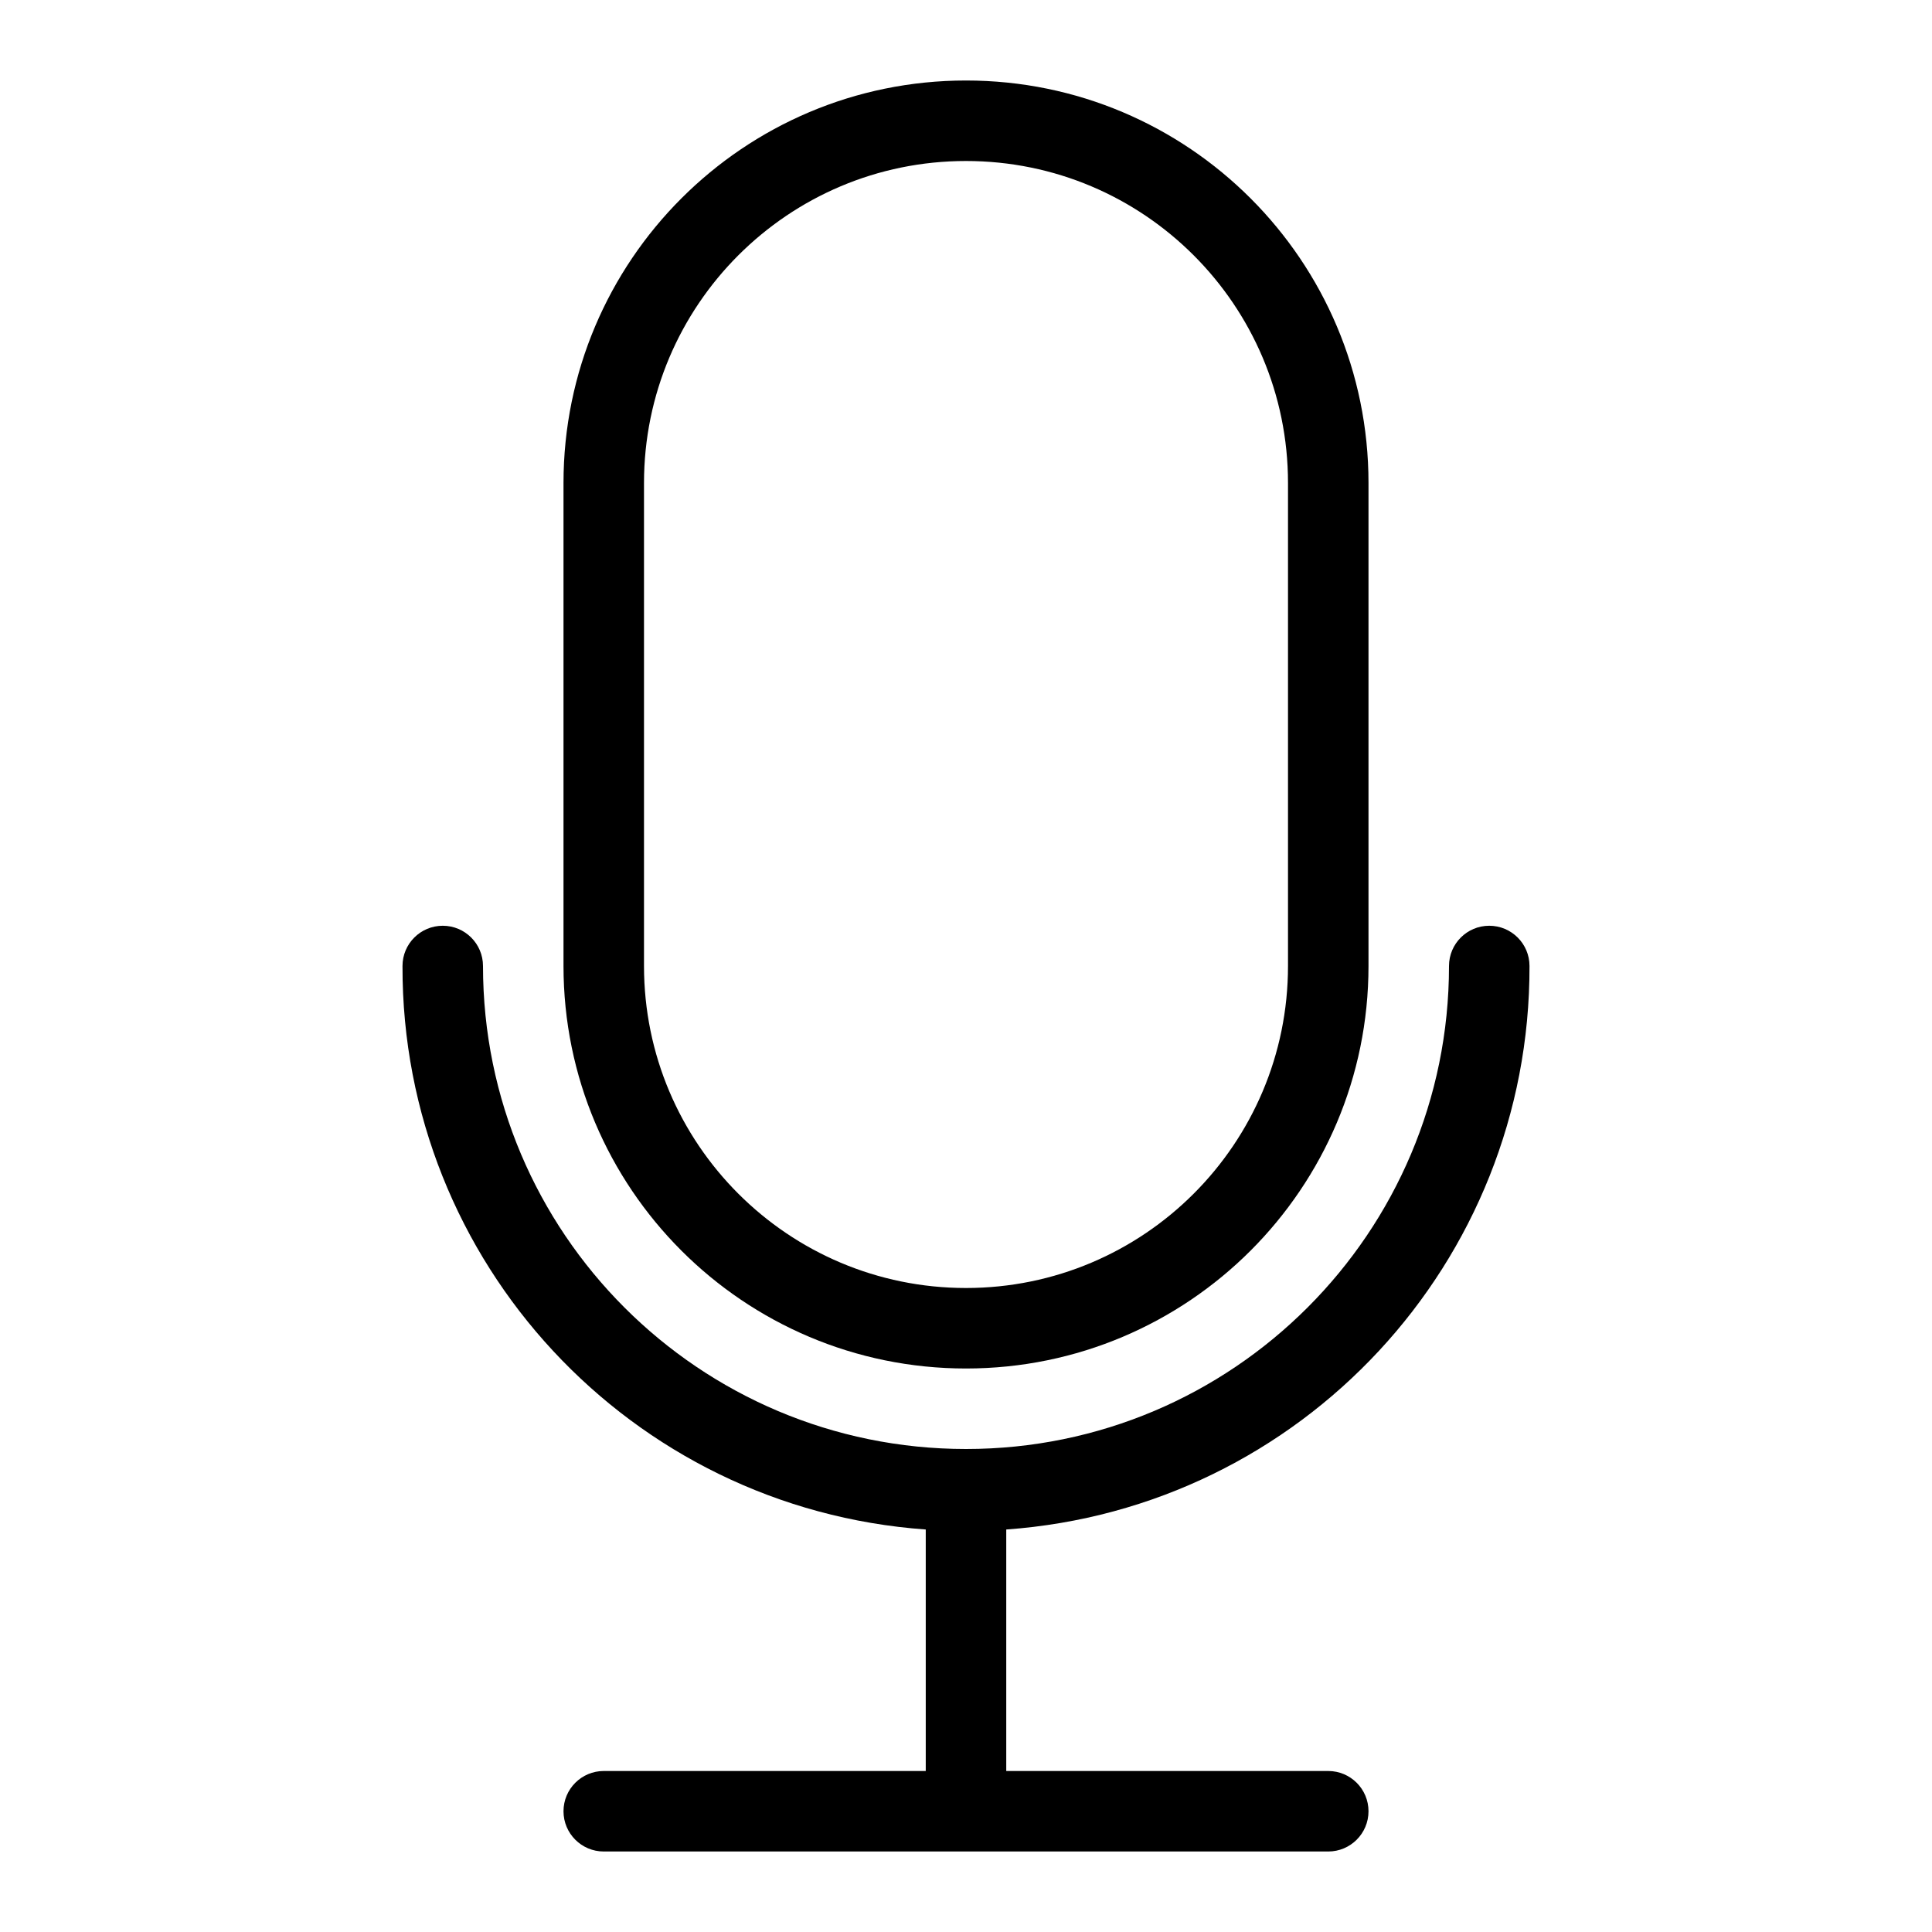
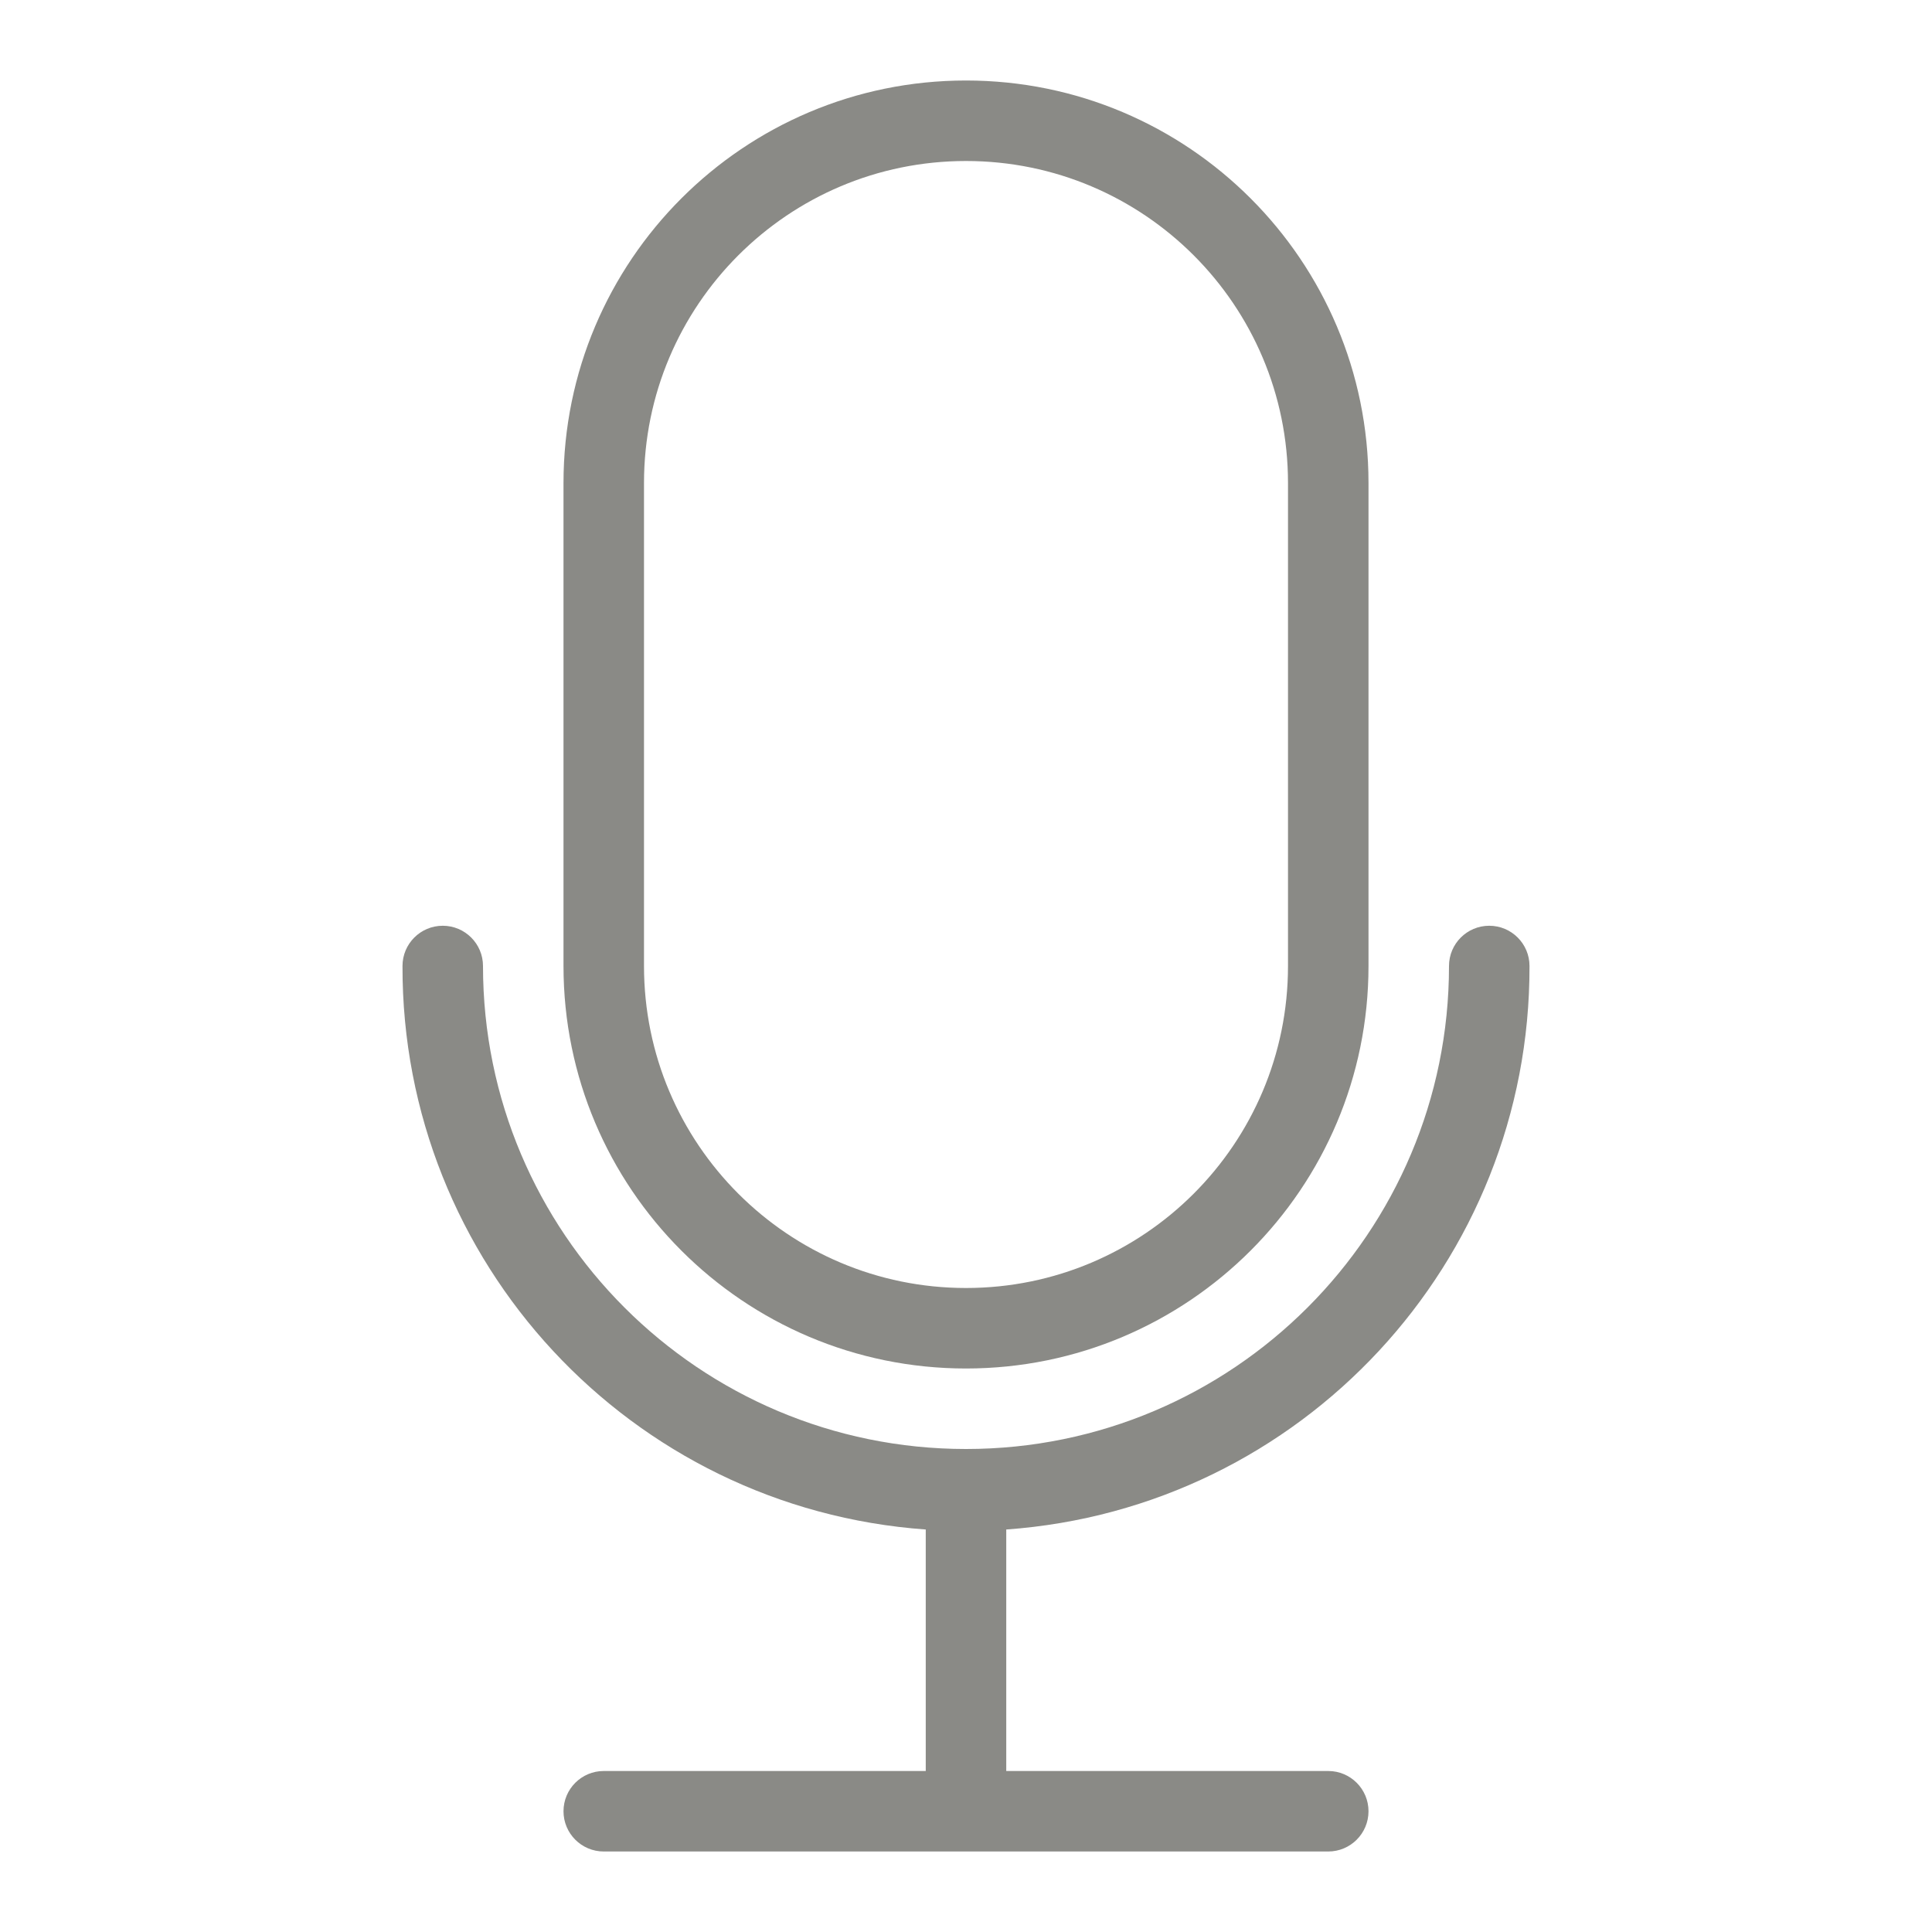
<svg xmlns="http://www.w3.org/2000/svg" id="Ebene_1" data-name="Ebene 1" viewBox="0 0 24 24">
+   <defs>
+     <style>.cls-1{fill:#8a8a86;}</style>
+   </defs>
  <path class="cls-1" d="M16.5,22h-4V19A7,7,0,0,0,19,12a.5.5,0,0,0-1,0A6,6,0,0,1,6,12a.5.5,0,0,0-1,0,7,7,0,0,0,6.5,7v3h-4a.5.5,0,0,0,0,1h9a.5.5,0,0,0,0-1Z" />
  <path class="cls-1" d="M12,17a5,5,0,0,0,5-5V6A5,5,0,0,0,7,6v6A5,5,0,0,0,12,17ZM8,6a4,4,0,0,1,8,0v6a4,4,0,0,1-8,0Z" />
</svg>
